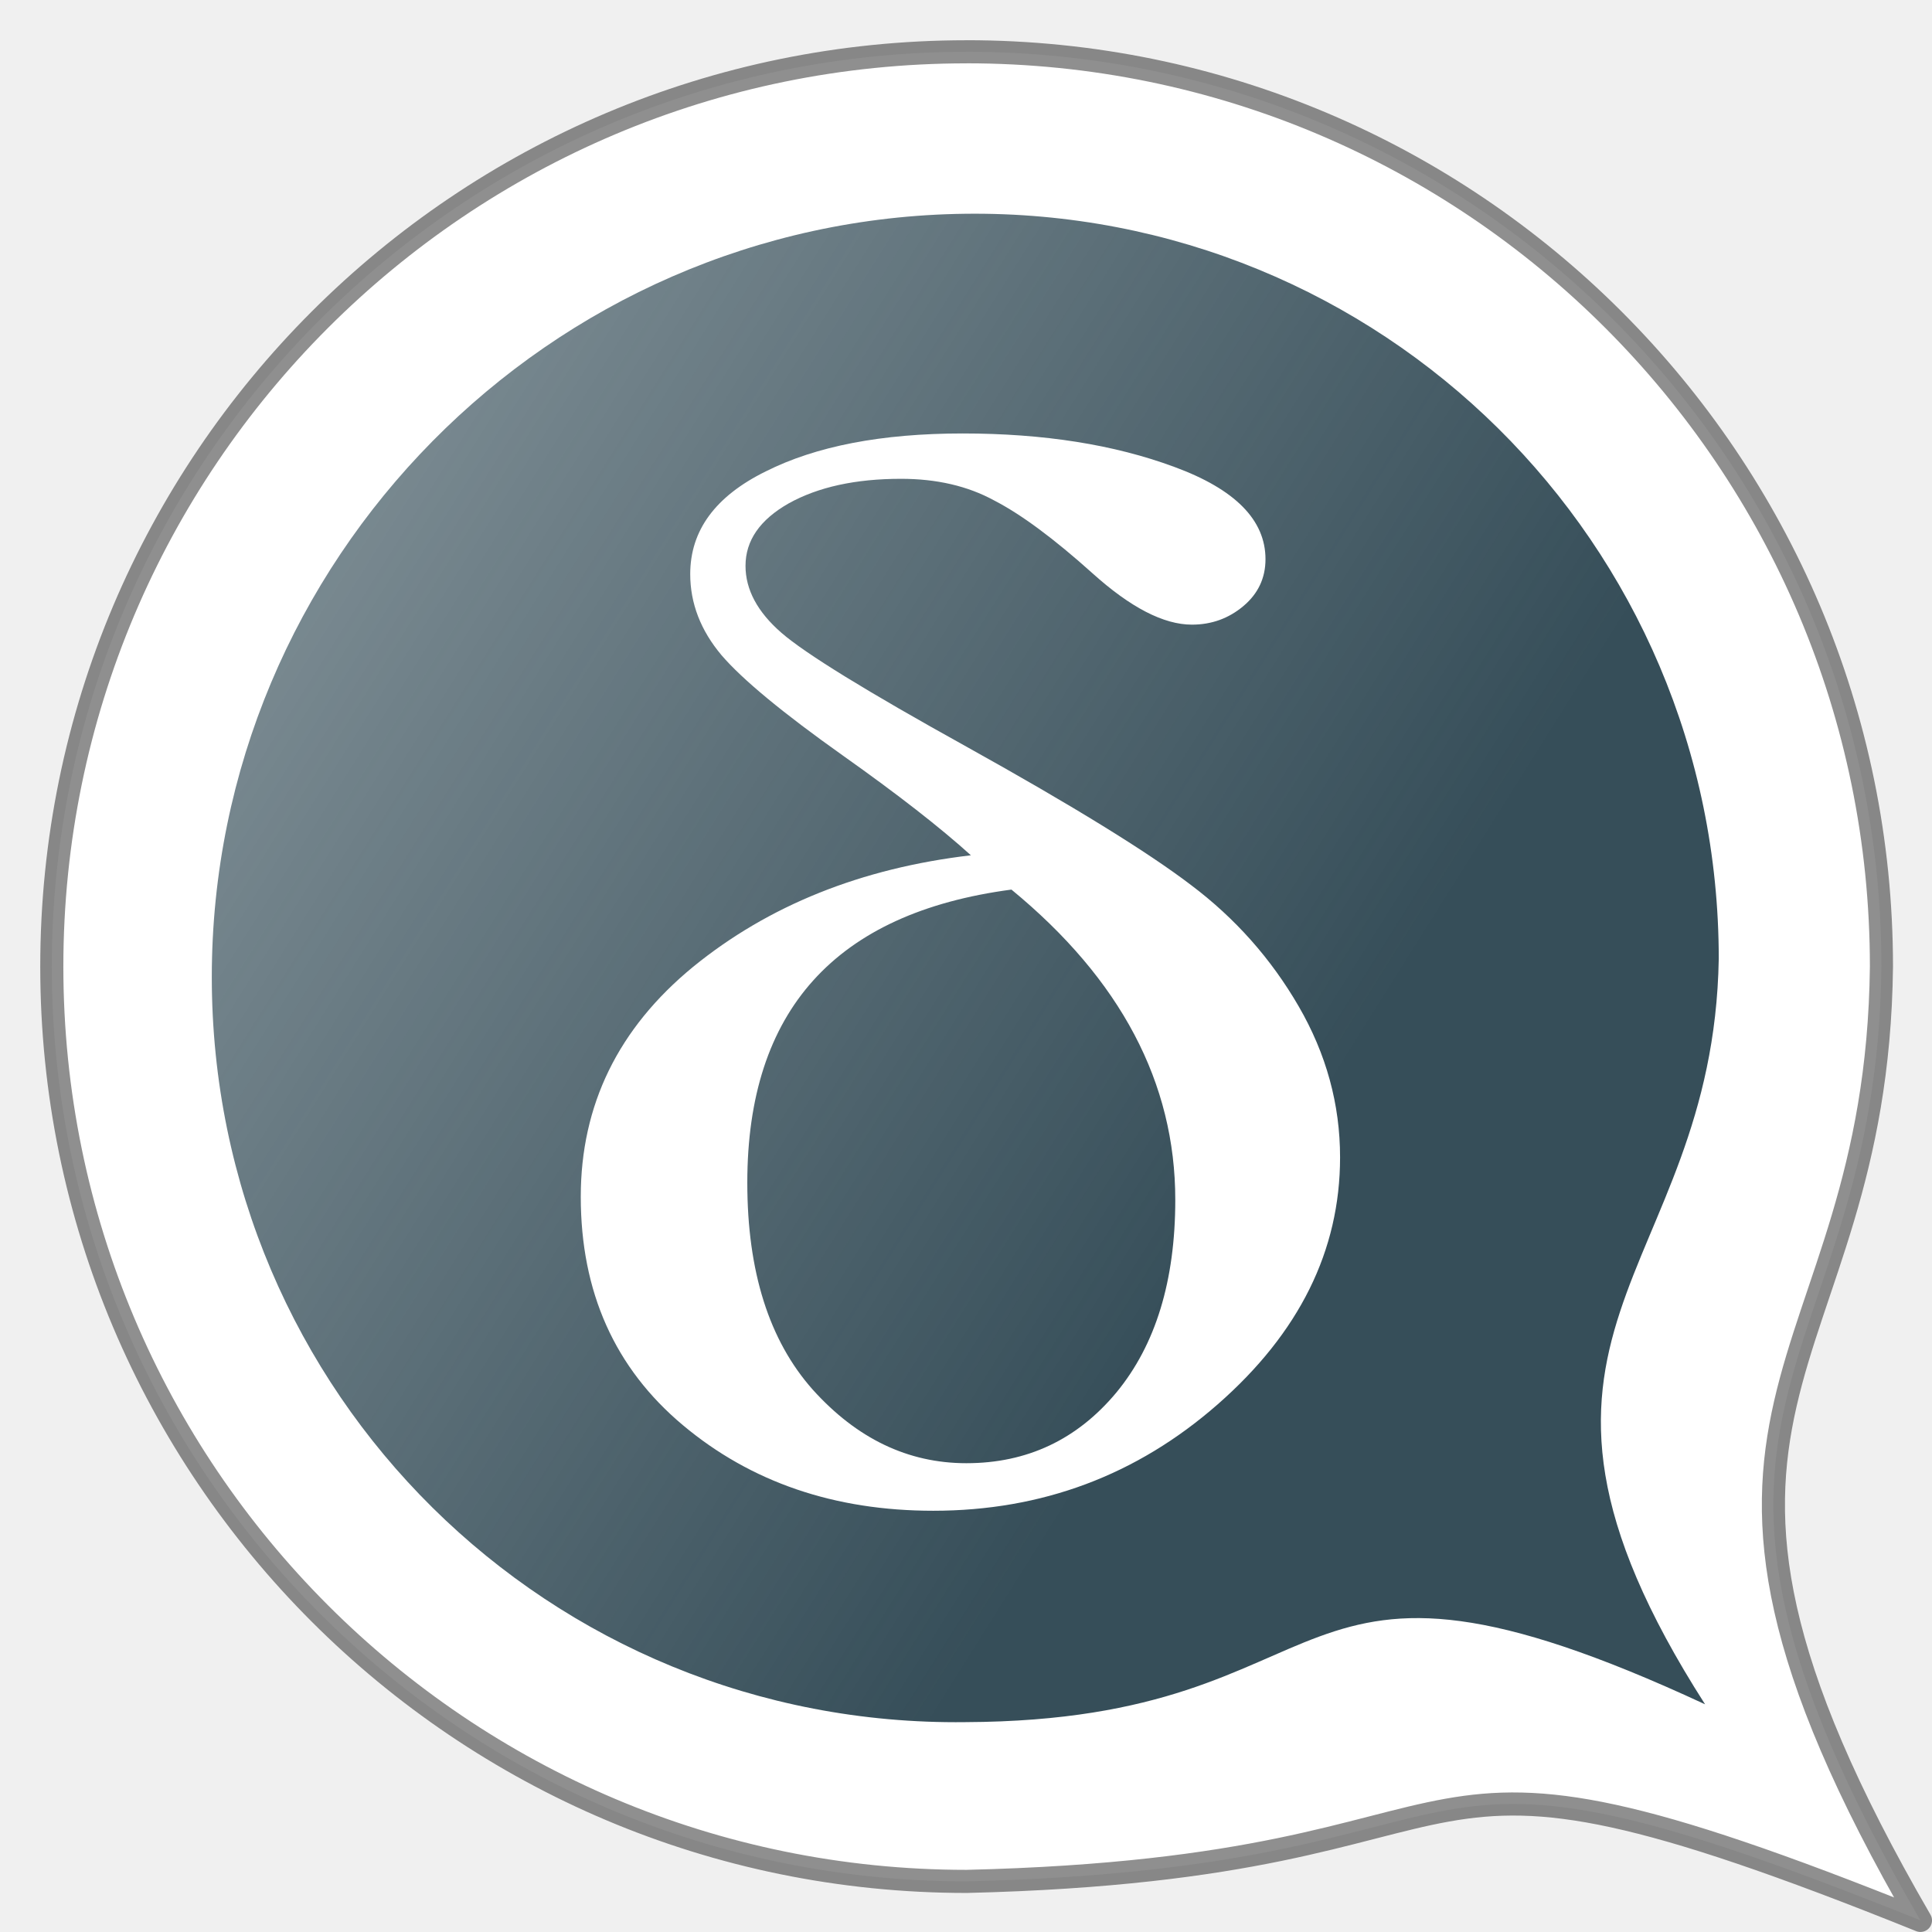
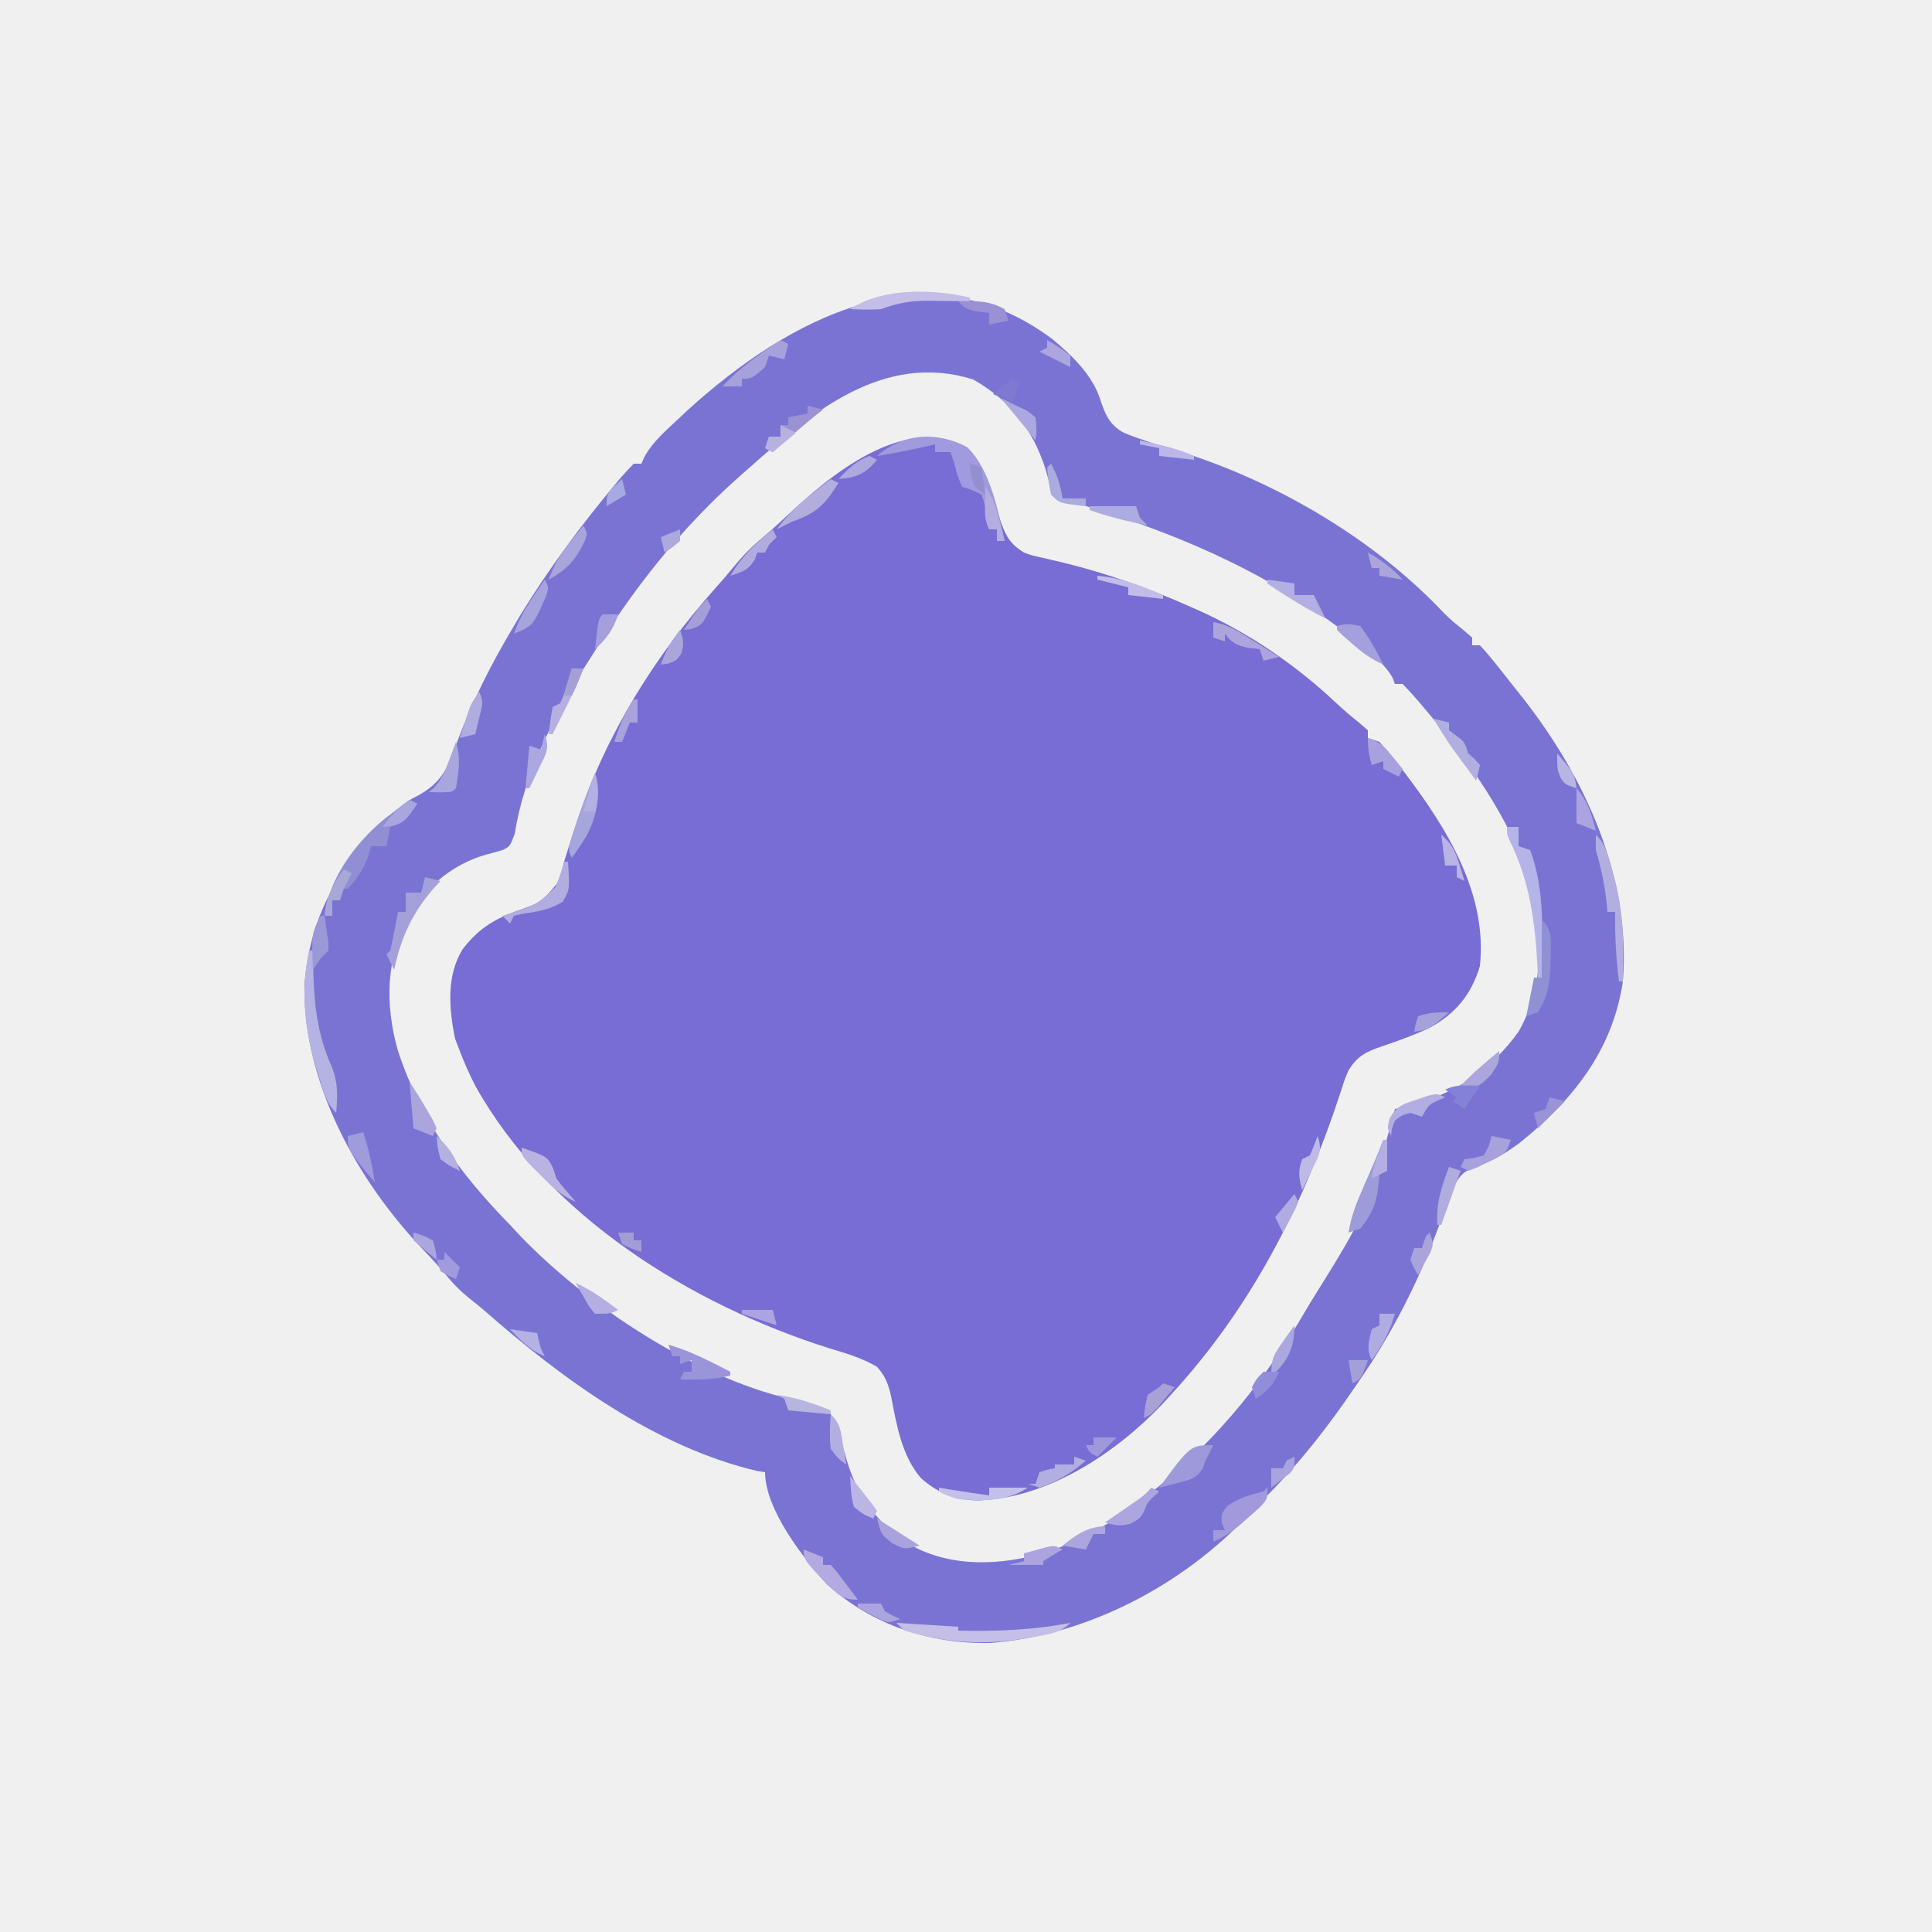
- <svg xmlns="http://www.w3.org/2000/svg" xmlns:xlink="http://www.w3.org/1999/xlink" width="48px" height="48px" id="svg2985" version="1.1">
-   <defs id="defs2987">
-     <linearGradient id="linearGradient4409">
-       <stop style="stop-color:#f9f9f9;stop-opacity:1" offset="0" id="stop4411" />
-       <stop style="stop-color:#cccccc;stop-opacity:0;" offset="1" id="stop4413" />
-     </linearGradient>
-     <linearGradient id="linearGradient4399">
-       <stop style="stop-color:#f9f9f9;stop-opacity:1;" offset="0" id="stop4401" />
-       <stop style="stop-color:#f9f9f9;stop-opacity:0;" offset="1" id="stop4403" />
-     </linearGradient>
-     <linearGradient id="linearGradient4375">
-       <stop style="stop-color:#364e59;stop-opacity:1;" offset="0" id="stop4377" />
-       <stop style="stop-color:#364e59;stop-opacity:0;" offset="1" id="stop4379" />
-     </linearGradient>
-     <linearGradient id="linearGradient4367">
-       <stop style="stop-color:#dc000f;stop-opacity:1;" offset="0" id="stop4369" />
-       <stop style="stop-color:#00ff00;stop-opacity:0;" offset="1" id="stop4371" />
-     </linearGradient>
-     <linearGradient id="linearGradient4359">
-       <stop style="stop-color:#dc000f;stop-opacity:1;" offset="0" id="stop4361" />
-       <stop style="stop-color:#000000;stop-opacity:0;" offset="1" id="stop4363" />
-     </linearGradient>
-     <linearGradient xlink:href="#linearGradient4375" id="linearGradient4381" x1="31.957" y1="29.751" x2="-45.041" y2="-18.592" gradientUnits="userSpaceOnUse" gradientTransform="matrix(0.9376639,0,0,0.9376639,1.542566,1.719969)" />
-     <linearGradient xlink:href="#linearGradient4409" id="linearGradient4415" x1="16.345" y1="3.839" x2="36.002" y2="24.359" gradientUnits="userSpaceOnUse" />
-   </defs>
-   <g id="layer1">
-     <path style="fill:#ffffff;fill-opacity:1;stroke:#000000;stroke-width:0.574;stroke-linejoin:round;stroke-miterlimit:4;stroke-dasharray:none;stroke-opacity:0.439" d="m 24.015,1.287 c -12.549,0 -22.728,10.179 -22.728,22.728 0,12.549 10.179,22.728 22.728,22.728 14.338,-0.343 9.614,-4.703 23.698,0.969 -7.545,-13.002 -1.083,-13.33 -0.969,-23.698 0,-12.549 -10.179,-22.728 -22.728,-22.728 z" id="path3769" />
-     <path id="path3799" d="M 23.982,5.311 C 13.646,5.436 5.262,13.93 5.262,24.276 c 0,10.346 8.384,18.635 18.72,18.51 9.828,-0.04 7.517,-5.49 18.38,-0.443 -5.951,-9.296 0.202,-10.534 0.34,-18.522 0,-10.346 -8.384,-18.635 -18.72,-18.51 z" style="fill:url(#linearGradient4381);fill-opacity:1;stroke:none" />
-     <g style="font-style:normal;font-weight:normal;font-size:40px;line-height:125%;font-family:Sans;letter-spacing:0px;word-spacing:0px;fill:#000000;fill-opacity:1;stroke:none" id="text4383" />
-     <g style="font-style:normal;font-weight:normal;font-size:40px;line-height:125%;font-family:Sans;letter-spacing:0px;word-spacing:0px;fill:#000000;fill-opacity:1;stroke:none" id="text4421" />
-     <g transform="scale(1.112237,0.8990887)" style="font-style:normal;font-weight:normal;font-size:42.106px;line-height:125%;font-family:Sans;letter-spacing:0px;word-spacing:0px;fill:#ffffff;fill-opacity:1;stroke:none" id="text3797">
-       <path d="m 21.689,23.636 q -1.028,-1.151 -2.858,-2.755 -2.015,-1.768 -2.714,-2.776 -0.699,-1.028 -0.699,-2.241 0,-1.809 1.686,-2.837 1.686,-1.049 4.4,-1.049 2.714,0 4.729,0.925 2.035,0.925 2.035,2.549 0,0.781 -0.493,1.295 -0.493,0.514 -1.151,0.514 -0.946,0 -2.22,-1.419 -1.295,-1.439 -2.2,-2.015 -0.884,-0.596 -2.077,-0.596 -1.521,0 -2.508,0.678 -0.966,0.678 -0.966,1.727 0,0.987 0.802,1.85 0.802,0.863 4.132,3.146 3.557,2.447 5.017,3.824 1.48,1.377 2.405,3.351 0.925,1.974 0.925,4.174 0,3.865 -2.734,6.826 -2.714,2.94 -6.353,2.94 -3.31,0 -5.592,-2.364 -2.282,-2.364 -2.282,-6.312 0,-3.804 2.508,-6.353 2.529,-2.549 6.209,-3.084 z m 0.905,0.946 q -5.901,0.966 -5.901,8.1 0,3.68 1.46,5.716 1.48,2.035 3.433,2.035 2.035,0 3.351,-1.953 1.316,-1.974 1.316,-5.325 0,-4.852 -3.66,-8.573 z" style="font-family:'Times New Roman';-inkscape-font-specification:'Times New Roman';fill:#ffffff;fill-opacity:1" id="path4161" />
-     </g>
-   </g>
+ <svg xmlns="http://www.w3.org/2000/svg" version="1.1" width="500" height="500">
+   <path d="M0 0 C4.965 4.718 6.493 12.46 8.586 18.77 C10.006 22.886 11.054 24.95 14.75 27.25 C17.012 28.063 17.012 28.063 19.469 28.574 C20.391 28.794 21.314 29.014 22.264 29.24 C23.742 29.585 23.742 29.585 25.25 29.938 C36.553 32.736 47.12 36.523 57.75 41.25 C58.398 41.535 59.045 41.819 59.712 42.112 C72.989 48.041 85.126 56.336 95.688 66.309 C97.523 68.036 99.402 69.621 101.375 71.188 C102.159 71.868 102.942 72.549 103.75 73.25 C103.75 73.91 103.75 74.57 103.75 75.25 C104.74 75.58 105.73 75.91 106.75 76.25 C108.58 78.296 110.269 80.329 111.938 82.5 C112.424 83.13 112.911 83.761 113.413 84.41 C124.292 98.712 134.724 115.609 132.75 134.25 C130.529 141.679 126.491 146.521 119.75 150.25 C115.74 152.118 111.636 153.621 107.441 155.02 C103.238 156.462 101.108 157.495 98.75 161.25 C97.746 163.592 97.746 163.592 96.945 166.16 C96.616 167.137 96.287 168.113 95.948 169.119 C95.594 170.173 95.24 171.227 94.875 172.312 C85.365 199.519 72.301 224.022 52.75 245.25 C52.042 246.029 51.335 246.807 50.605 247.609 C38.535 260.295 20.935 272.01 2.938 272.562 C-2.902 272.51 -7.463 270.697 -11.852 266.844 C-16.84 261.158 -18.204 253.057 -19.592 245.835 C-20.298 242.575 -21.059 240.464 -23.293 237.961 C-27.245 235.674 -31.264 234.481 -35.625 233.188 C-71.64 221.801 -108.474 198.88 -127.25 165.25 C-128.756 162.3 -130.078 159.346 -131.25 156.25 C-131.662 155.178 -132.075 154.105 -132.5 153 C-134.041 145.293 -134.788 136.895 -130.551 129.949 C-126.715 124.938 -122.9 122.402 -116.96 120.16 C-110.164 117.814 -110.164 117.814 -105.75 112.5 C-105.2 110.765 -104.708 109.011 -104.25 107.25 C-103.415 104.534 -102.565 101.827 -101.688 99.125 C-101.315 97.979 -101.315 97.979 -100.936 96.809 C-93.296 74.056 -80.825 54.069 -64.906 36.23 C-63.098 34.201 -61.353 32.173 -59.637 30.07 C-57.697 27.778 -55.851 25.858 -53.562 23.938 C-51.325 22.042 -49.133 20.139 -47.004 18.121 C-35.5 7.259 -16.369 -8.814 0 0 Z " fill="#776DD4" transform="translate(250.25,115.75)" />
+   <path d="M0 0 C5.073 4.214 10.446 9.325 12.457 15.754 C13.701 19.538 14.895 22.317 18.547 24.266 C23.566 26.325 28.772 27.828 33.959 29.4 C58.54 37.257 83.459 51.933 101.215 70.773 C102.759 72.351 104.392 73.707 106.117 75.082 C106.963 75.804 107.808 76.526 108.68 77.27 C108.68 77.93 108.68 78.59 108.68 79.27 C109.34 79.27 110 79.27 110.68 79.27 C113.457 82.252 115.929 85.485 118.442 88.692 C119.603 90.172 120.78 91.641 121.957 93.109 C138.135 113.836 149.792 139.516 147.68 166.27 C145.036 184.244 134.539 197.202 120.68 208.27 C116.959 210.93 113.623 212.994 109.207 214.285 C105.839 215.716 104.826 217.349 103.379 220.672 C102.686 222.509 102.017 224.355 101.367 226.207 C100.609 228.204 99.845 230.199 99.074 232.191 C98.684 233.204 98.295 234.217 97.893 235.26 C93.1 247.149 86.985 258.74 79.68 269.27 C79.249 269.905 78.819 270.54 78.375 271.194 C71.348 281.558 64.015 290.953 55.129 299.812 C53.664 301.282 52.22 302.773 50.82 304.305 C33.85 322.503 8.869 335.597 -16.016 337.473 C-31.748 337.776 -46.589 332.845 -58.32 322.27 C-64.465 315.495 -74.32 302.871 -74.32 293.27 C-74.971 293.173 -75.622 293.076 -76.293 292.977 C-102.623 286.827 -126.895 269.109 -146.833 251.55 C-148.198 250.375 -149.609 249.255 -151.023 248.141 C-153.113 246.439 -154.78 244.764 -156.508 242.707 C-158.487 240.373 -160.479 238.105 -162.605 235.902 C-179.838 217.933 -193.848 192.662 -193.535 167.289 C-192.139 147.662 -182.759 133.575 -168.457 120.895 C-166.32 119.27 -166.32 119.27 -164.461 118.327 C-157.969 114.898 -156.281 110.849 -153.945 104.082 C-149.972 93.524 -145.111 83.934 -139.32 74.27 C-138.749 73.304 -138.178 72.339 -137.59 71.344 C-130.347 59.559 -122.011 48.245 -113.133 37.645 C-112.676 37.094 -112.218 36.544 -111.747 35.977 C-110.652 34.699 -109.492 33.478 -108.32 32.27 C-107.66 32.27 -107 32.27 -106.32 32.27 C-105.937 31.397 -105.937 31.397 -105.547 30.508 C-103.299 26.406 -99.694 23.456 -96.32 20.27 C-95.734 19.713 -95.147 19.156 -94.543 18.582 C-68.065 -5.521 -32.656 -24.354 0 0 Z M-78.32 33.27 C-79.241 34.079 -80.161 34.889 -81.109 35.723 C-96.415 49.318 -108.562 64.867 -119.32 82.27 C-119.811 83.034 -120.303 83.798 -120.809 84.586 C-128.809 97.331 -136.838 112.985 -139.07 127.957 C-140.32 131.27 -140.32 131.27 -142.086 132.203 C-143.627 132.68 -145.182 133.114 -146.746 133.512 C-155.344 136.043 -161.913 141.663 -166.5 149.211 C-172.468 160.341 -172.742 172.121 -169.348 184.148 C-163.421 202.154 -153.45 215.858 -140.32 229.27 C-139.718 229.922 -139.116 230.574 -138.496 231.246 C-120.75 250.11 -90.724 269.911 -65.168 274.883 C-61.884 275.601 -59.958 276.158 -57.32 278.27 C-55.5 281.755 -54.508 285.504 -53.444 289.274 C-50.385 300.089 -44.862 307.319 -35.043 312.965 C-23.798 318.354 -10.883 317.111 0.68 313.27 C9.321 309.696 17.548 305.351 24.68 299.27 C25.674 298.468 26.667 297.666 27.691 296.84 C43.359 284.086 55.551 268.673 65.68 251.27 C66.039 250.663 66.399 250.056 66.769 249.431 C81.622 225.607 81.622 225.607 88.68 199.27 C89.335 199.134 89.989 198.999 90.664 198.859 C103.222 195.897 113.091 189.801 120.68 179.27 C127.437 167.426 127.099 153.381 123.723 140.461 C118.18 123.499 107.709 109.066 96.305 95.582 C95.518 94.645 95.518 94.645 94.716 93.688 C93.416 92.175 92.053 90.717 90.68 89.27 C90.02 89.27 89.36 89.27 88.68 89.27 C88.467 88.715 88.254 88.161 88.035 87.59 C86.217 84.478 83.732 82.415 80.992 80.145 C80.414 79.664 79.836 79.183 79.24 78.688 C58.67 61.888 35.083 51.359 9.867 43.602 C9.137 43.367 8.407 43.132 7.655 42.891 C6.04 42.383 4.407 41.936 2.77 41.508 C-0.452 39.599 -0.729 37.163 -1.758 33.645 C-5.091 23.207 -10.954 15.89 -20.508 10.457 C-43.535 3.285 -62.122 18.841 -78.32 33.27 Z " fill="#7974D4" transform="translate(272.3203,87.73047)" />
+   <path d="M0 0 C6.083 5.796 8.032 16.285 9.75 24.25 C9.09 24.25 8.43 24.25 7.75 24.25 C7.75 23.26 7.75 22.27 7.75 21.25 C7.09 21.25 6.43 21.25 5.75 21.25 C5.664 20.624 5.577 19.997 5.488 19.352 C5.064 16.884 4.607 14.604 3.75 12.25 C1.293 11.017 1.293 11.017 -1.25 10.25 C-2.5 7.312 -2.5 7.312 -3.25 4.25 C-3.58 3.26 -3.91 2.27 -4.25 1.25 C-5.57 1.25 -6.89 1.25 -8.25 1.25 C-8.25 0.59 -8.25 -0.07 -8.25 -0.75 C-9.12 -0.551 -9.12 -0.551 -10.008 -0.348 C-14.408 0.647 -18.789 1.564 -23.25 2.25 C-16.461 -3.724 -7.741 -4.168 0 0 Z " fill="#A09ADE" transform="translate(250.25,115.75)" />
+   <path d="M0 0 C0.66 0.33 1.32 0.66 2 1 C-1.625 5.875 -1.625 5.875 -5 7 C-5.33 8.65 -5.66 10.3 -6 12 C-7.32 12 -8.64 12 -10 12 C-10.248 12.887 -10.495 13.774 -10.75 14.688 C-12.05 18.132 -13.487 20.33 -16 23 C-16.66 23 -17.32 23 -18 23 C-18 23.99 -18 24.98 -18 26 C-18.66 26 -19.32 26 -20 26 C-20 27.32 -20 28.64 -20 30 C-20.66 30 -21.32 30 -22 30 C-20.937 20.486 -13.988 11.136 -6.691 5.086 C-4.484 3.357 -2.258 1.663 0 0 Z " fill="#908FD4" transform="translate(106,207)" />
+   <path d="M0 0 C0.33 0 0.66 0 1 0 C1.014 1.293 1.028 2.586 1.043 3.918 C1.268 13.598 1.925 21.321 5.922 30.211 C7.511 34.322 7.369 37.646 7 42 C4.228 39.228 3.55 35.974 2.438 32.312 C2.216 31.617 1.995 30.922 1.768 30.205 C-1.259 20.411 -2.181 10.085 0 0 Z " fill="#B5B3E3" transform="translate(80,246)" />
+   <path d="M0 0 C5.28 0.33 10.56 0.66 16 1 C16 1.33 16 1.66 16 2 C25.896 2.229 35.229 1.874 45 0 C42.248 2.752 39.261 2.964 35.562 3.625 C34.838 3.755 34.114 3.884 33.368 4.018 C22.479 5.862 12.661 5.162 2 2 C1.34 1.34 0.68 0.68 0 0 Z " fill="#C3BFE7" transform="translate(232,420)" />
+   <path d="M0 0 C0.33 0 0.66 0 1 0 C1 2.64 1 5.28 1 8 C0.34 8 -0.32 8 -1 8 C-1.026 8.58 -1.052 9.16 -1.078 9.758 C-1.473 15.203 -2.349 18.705 -6 23 C-6.99 23.33 -7.98 23.66 -9 24 C-8.335 19.665 -6.827 16.004 -5.062 12 C-3.317 8.02 -1.586 4.047 0 0 Z " fill="#9E9BD9" transform="translate(358,295)" />
+   <path d="M0 0 C2.663 2.663 3.051 5.07 4.062 8.688 C4.404 9.888 4.746 11.088 5.098 12.324 C6.638 18.599 7.12 24.483 7.062 30.938 C7.058 31.621 7.053 32.305 7.049 33.01 C7.037 34.673 7.019 36.337 7 38 C6.67 38 6.34 38 6 38 C5.23 31.933 4.903 26.115 5 20 C4.34 20 3.68 20 3 20 C2.927 19.147 2.927 19.147 2.852 18.277 C2.369 13.298 1.416 8.813 0 4 C0 2.68 0 1.36 0 0 Z " fill="#B2AEE0" transform="translate(413,216)" />
+   <path d="M0 0 C0.99 0 1.98 0 3 0 C3 1.65 3 3.3 3 5 C3.99 5.33 4.98 5.66 6 6 C9.94 16.506 9.114 27.967 9 39 C8.67 39 8.34 39 8 39 C7.963 38.068 7.925 37.136 7.887 36.176 C7.3 24.79 5.897 14.057 0.77 3.707 C0 2 0 2 0 0 Z " fill="#B5B4E8" transform="translate(390,214)" />
+   <path d="M0 0 C1.32 0.33 2.64 0.66 4 1 C3.613 1.413 3.227 1.825 2.828 2.25 C-3.143 8.871 -6.14 15.319 -8 24 C-8.66 22.68 -9.32 21.36 -10 20 C-9.67 19.67 -9.34 19.34 -9 19 C-8.607 17.321 -8.259 15.631 -7.938 13.938 C-7.761 13.018 -7.584 12.099 -7.402 11.152 C-7.27 10.442 -7.137 9.732 -7 9 C-6.34 9 -5.68 9 -5 9 C-5 7.35 -5 5.7 -5 4 C-3.68 4 -2.36 4 -1 4 C-0.67 2.68 -0.34 1.36 0 0 Z " fill="#A3A0DA" transform="translate(110,227)" />
+   <path d="M0 0 C5.685 1.646 10.767 4.29 16 7 C16 7.33 16 7.66 16 8 C11.591 9.102 7.516 9.077 3 9 C3.33 8.34 3.66 7.68 4 7 C4.66 7 5.32 7 6 7 C6 6.01 6 5.02 6 4 C5.01 4.33 4.02 4.66 3 5 C3 4.34 3 3.68 3 3 C2.34 3 1.68 3 1 3 C0.67 2.01 0.34 1.02 0 0 Z " fill="#9A95DB" transform="translate(173,348)" />
+   <path d="M0 0 C0 3 0 3 -2.047 5.191 C-3.385 6.365 -3.385 6.365 -4.75 7.562 C-5.632 8.348 -6.513 9.133 -7.422 9.941 C-9.589 11.672 -11.471 12.907 -14 14 C-14 13.01 -14 12.02 -14 11 C-13.01 11 -12.02 11 -11 11 C-11.371 10.134 -11.371 10.134 -11.75 9.25 C-12 7 -12 7 -10.5 4.875 C-7.465 2.599 -4.659 1.898 -1 1 C-0.67 0.67 -0.34 0.34 0 0 Z " fill="#A299DC" transform="translate(328,385)" />
+   <path d="M0 0 C2.909 2.909 2.301 5.137 2.312 9.188 C2.284 14.76 2.062 19.237 -1 24 C-1.99 24.33 -2.98 24.66 -4 25 C-3.34 21.7 -2.68 18.4 -2 15 C-1.34 15 -0.68 15 0 15 C0 10.05 0 5.1 0 0 Z " fill="#9090D5" transform="translate(399,238)" />
+   <path d="M0 0 C0.66 0.33 1.32 0.66 2 1 C1.67 2.32 1.34 3.64 1 5 C-0.32 4.67 -1.64 4.34 -3 4 C-3.33 4.99 -3.66 5.98 -4 7 C-7.444 10 -7.444 10 -10 10 C-10 10.66 -10 11.32 -10 12 C-11.65 12 -13.3 12 -15 12 C-10.59 7.149 -5.42 3.652 0 0 Z " fill="#A7A1DB" transform="translate(202,88)" />
+   <path d="M0 0 C-0.667 1.333 -1.333 2.667 -2 4 C-2.248 4.67 -2.495 5.341 -2.75 6.031 C-4.475 8.748 -6.057 8.963 -9.125 9.75 C-10.035 9.992 -10.945 10.235 -11.883 10.484 C-12.931 10.74 -12.931 10.74 -14 11 C-5.912 0 -5.912 0 0 0 Z " fill="#9E99DA" transform="translate(314,374)" />
+   <path d="M0 0 C1.768 5.586 0.388 11.302 -2.25 16.43 C-3.444 18.336 -4.672 20.185 -6 22 C-7 20 -7 20 -6.074 16.699 C-5.62 15.359 -5.157 14.022 -4.688 12.688 C-4.461 12.023 -4.235 11.358 -4.002 10.674 C-2.766 7.074 -1.45 3.519 0 0 Z " fill="#A6A6DE" transform="translate(154,200)" />
+   <path d="M0 0 C1.32 0.33 2.64 0.66 4 1 C3.01 1.773 3.01 1.773 2 2.562 C-1.753 5.612 -5.376 8.799 -9 12 C-9.66 11.67 -10.32 11.34 -11 11 C-10.67 10.01 -10.34 9.02 -10 8 C-9.01 8 -8.02 8 -7 8 C-7 7.01 -7 6.02 -7 5 C-6.34 5 -5.68 5 -5 5 C-5 4.34 -5 3.68 -5 3 C-3.35 2.67 -1.7 2.34 0 2 C0 1.34 0 0.68 0 0 Z " fill="#9A92D2" transform="translate(209,105)" />
+   <path d="M0 0 C0 0.33 0 0.66 0 1 C-1.158 0.977 -2.315 0.954 -3.508 0.93 C-5.047 0.911 -6.586 0.893 -8.125 0.875 C-9.266 0.85 -9.266 0.85 -10.43 0.824 C-15.077 0.784 -18.592 1.379 -23 3 C-25.711 3.227 -28.271 3.094 -31 3 C-22.56 -2.626 -9.567 -2.21 0 0 Z " fill="#C2BEE7" transform="translate(251,77)" />
+   <path d="M0 0 C0.33 0 0.66 0 1 0 C1.478 7.174 1.478 7.174 -0.375 10.375 C-3.764 12.473 -6.94 12.946 -10.855 13.508 C-11.917 13.751 -11.917 13.751 -13 14 C-13.33 14.66 -13.66 15.32 -14 16 C-14.66 15.34 -15.32 14.68 -16 14 C-15.18 13.743 -14.36 13.487 -13.516 13.223 C-7.114 11.112 -7.114 11.112 -2.312 6.664 C-1.365 4.457 -0.588 2.327 0 0 Z " fill="#B1ADE0" transform="translate(146,223)" />
+   <path d="M0 0 C4.115 0.642 7.304 2.87 10.75 5.062 C11.352 5.44 11.954 5.817 12.574 6.205 C14.052 7.132 15.527 8.065 17 9 C15.68 9.33 14.36 9.66 13 10 C12.67 9.01 12.34 8.02 12 7 C10.608 6.845 10.608 6.845 9.188 6.688 C5.967 5.993 4.974 5.523 3 3 C3 3.66 3 4.32 3 5 C2.01 4.67 1.02 4.34 0 4 C0 2.667 0 1.333 0 0 Z " fill="#ACA5DD" transform="translate(314,161)" />
+   <path d="M0 0 C2.475 0.99 2.475 0.99 5 2 C5 2.66 5 3.32 5 4 C5.66 4 6.32 4 7 4 C8.727 5.969 8.727 5.969 10.625 8.5 C11.257 9.335 11.888 10.171 12.539 11.031 C13.262 12.006 13.262 12.006 14 13 C9.951 13 8.984 11.707 6 9 C0 2.646 0 2.646 0 0 Z " fill="#B3AAE1" transform="translate(208,401)" />
+   <path d="M0 0 C1.32 0.33 2.64 0.66 4 1 C4 1.66 4 2.32 4 3 C4.959 3.712 4.959 3.712 5.938 4.438 C8 6 8 6 9 9 C9.536 9.474 10.072 9.949 10.625 10.438 C11.079 10.953 11.533 11.469 12 12 C11.586 14.098 11.586 14.098 11 16 C9.727 14.273 8.456 12.543 7.188 10.812 C6.126 9.368 6.126 9.368 5.043 7.895 C3.227 5.322 1.578 2.723 0 0 Z " fill="#B1AFE1" transform="translate(371,186)" />
+   <path d="M0 0 C0.66 0.33 1.32 0.66 2 1 C-1.443 6.53 -3.663 8.811 -10 11 C-11.34 11.653 -12.677 12.312 -14 13 C-11.242 9.32 -8.379 6.505 -4.75 3.688 C-3.412 2.641 -3.412 2.641 -2.047 1.574 C-1.371 1.055 -0.696 0.535 0 0 Z " fill="#B1AEDE" transform="translate(215,124)" />
+   <path d="M0 0 C6.685 2.352 6.685 2.352 8.125 5.312 C8.414 6.199 8.703 7.086 9 8 C10.557 10.116 12.257 12.028 14 14 C10.144 12.414 7.668 9.935 4.75 7 C3.858 6.113 2.966 5.226 2.047 4.312 C0 2 0 2 0 0 Z " fill="#B8B3E3" transform="translate(135,297)" />
+   <path d="M0 0 C-0.928 0.402 -0.928 0.402 -1.875 0.812 C-4.3 1.956 -4.3 1.956 -6 5 C-6.99 4.67 -7.98 4.34 -9 4 C-11.183 4.591 -11.183 4.591 -13 6 C-13.805 8.05 -13.805 8.05 -14 10 C-15 8 -15 8 -14.406 5.523 C-12.568 2.225 -11.041 1.79 -7.5 0.625 C-6.52 0.287 -5.541 -0.05 -4.531 -0.398 C-2 -1 -2 -1 0 0 Z " fill="#B2AEE2" transform="translate(374,284)" />
+   <path d="M0 0 C0.99 0 1.98 0 3 0 C1.511 3.896 -0.244 7.591 -2.125 11.312 C-2.664 12.381 -3.203 13.45 -3.758 14.551 C-4.373 15.763 -4.373 15.763 -5 17 C-5.33 17 -5.66 17 -6 17 C-5.744 14.657 -5.407 12.322 -5 10 C-4.34 9.67 -3.68 9.34 -3 9 C-2.093 6.887 -2.093 6.887 -1.375 4.438 C-0.984 3.198 -0.984 3.198 -0.586 1.934 C-0.393 1.296 -0.199 0.657 0 0 Z " fill="#B6B0E2" transform="translate(148,173)" />
+   <path d="M0 0 C2.625 -0.625 2.625 -0.625 6 0 C8.425 3.113 10.228 6.482 12 10 C8.787 8.56 6.379 6.77 3.75 4.438 C3.044 3.817 2.337 3.197 1.609 2.559 C1.078 2.044 0.547 1.53 0 1 C0 0.67 0 0.34 0 0 Z " fill="#A4A0DD" transform="translate(346,162)" />
+   <path d="M0 0 C0.66 0.33 1.32 0.66 2 1 C1.546 1.413 1.093 1.825 0.625 2.25 C-1.099 3.907 -1.099 3.907 -1.875 6.062 C-3 8 -3 8 -5.375 9.312 C-8.167 10.044 -9.309 9.796 -12 9 C-11.301 8.518 -10.603 8.036 -9.883 7.539 C-8.973 6.907 -8.063 6.276 -7.125 5.625 C-6.22 4.999 -5.315 4.372 -4.383 3.727 C-1.965 2.07 -1.965 2.07 0 0 Z " fill="#ACA5DF" transform="translate(298,385)" />
+   <path d="M0 0 C0.846 0.144 1.691 0.289 2.562 0.438 C6.036 1.006 9.514 1.512 13 2 C13 1.34 13 0.68 13 0 C16.3 0 19.6 0 23 0 C17.526 3.649 11.414 3.452 5 3 C1.875 2 1.875 2 0 1 C0 0.67 0 0.34 0 0 Z " fill="#C3C0E9" transform="translate(243,385)" />
+   <path d="M0 0 C1.301 4.321 0.724 7.581 0 12 C-1 13 -1 13 -4.062 13.062 C-5.032 13.042 -6.001 13.021 -7 13 C-6.55 12.612 -6.1 12.224 -5.637 11.824 C-3.664 9.625 -2.851 7.57 -1.812 4.812 C-1.468 3.911 -1.124 3.01 -0.77 2.082 C-0.516 1.395 -0.262 0.708 0 0 Z " fill="#A7A7DD" transform="translate(118,192)" />
+   <path d="M0 0 C1 2 1 2 0.434 3.805 C-1.986 8.833 -4.089 11.321 -9 14 C-7.651 10.163 -5.922 7.348 -3.375 4.188 C-2.428 3.002 -2.428 3.002 -1.461 1.793 C-0.979 1.201 -0.497 0.61 0 0 Z " fill="#A7A5DB" transform="translate(151,136)" />
+   <path d="M0 0 C4.479 -0.176 8.026 -0.221 12 2 C12.33 2.99 12.66 3.98 13 5 C11.35 5.33 9.7 5.66 8 6 C8 5.01 8 4.02 8 3 C7.051 2.876 6.103 2.752 5.125 2.625 C2 2 2 2 0 0 Z " fill="#9991D4" transform="translate(248,78)" />
+   <path d="M0 0 C1.658 2.487 3.199 4.973 4.688 7.562 C5.145 8.348 5.603 9.133 6.074 9.941 C6.38 10.621 6.685 11.3 7 12 C6.67 12.66 6.34 13.32 6 14 C3.525 13.01 3.525 13.01 1 12 C0.67 8.04 0.34 4.08 0 0 Z " fill="#AAA5DD" transform="translate(106,280)" />
+   <path d="M0 0 C1 2 1 2 0.398 4.059 C-2.978 11.908 -2.978 11.908 -8 14 C-6.674 10.377 -5.057 7.365 -2.875 4.188 C-2.336 3.397 -1.797 2.607 -1.242 1.793 C-0.832 1.201 -0.422 0.61 0 0 Z " fill="#A6A4DC" transform="translate(141,150)" />
+   <path d="M0 0 C2.31 0.33 4.62 0.66 7 1 C7 1.99 7 2.98 7 4 C8.65 4 10.3 4 12 4 C12.99 5.98 13.98 7.96 15 10 C11.588 8.383 8.438 6.457 5.25 4.438 C4.265 3.817 3.28 3.197 2.266 2.559 C1.518 2.044 0.77 1.53 0 1 C0 0.67 0 0.34 0 0 Z " fill="#B4AFE2" transform="translate(328,150)" />
+   <path d="M0 0 C0.33 0.66 0.66 1.32 1 2 C0.34 2.66 -0.32 3.32 -1 4 C-1.33 4.66 -1.66 5.32 -2 6 C-2.66 6 -3.32 6 -4 6 C-4.227 6.619 -4.454 7.237 -4.688 7.875 C-6.379 10.614 -7.992 11.05 -11 12 C-8.017 6.988 -4.56 3.613 0 0 Z " fill="#B0ACDE" transform="translate(200,137)" />
+   <path d="M0 0 C3.96 0 7.92 0 12 0 C12.33 0.99 12.66 1.98 13 3 C13.66 3.66 14.32 4.32 15 5 C9.886 3.932 4.928 2.769 0 1 C0 0.67 0 0.34 0 0 Z " fill="#ADACE0" transform="translate(282,131)" />
+   <path d="M0 0 C1.434 4.303 2.287 8.519 3 13 C-4 4.552 -4 4.552 -4 1 C-2.68 0.67 -1.36 0.34 0 0 Z " fill="#9E9CDA" transform="translate(94,293)" />
+   <path d="M0 0 C1.65 0.33 3.3 0.66 5 1 C4 4 4 4 1.785 5.422 C0.437 6.079 0.437 6.079 -0.938 6.75 C-1.833 7.199 -2.729 7.647 -3.652 8.109 C-4.427 8.403 -5.202 8.697 -6 9 C-6.66 8.67 -7.32 8.34 -8 8 C-7.67 7.34 -7.34 6.68 -7 6 C-6.196 5.897 -5.391 5.794 -4.562 5.688 C-3.717 5.461 -2.871 5.234 -2 5 C-0.625 2.524 -0.625 2.524 0 0 Z " fill="#A7A1DC" transform="translate(386,294)" />
+   <path d="M0 0 C0.99 0.33 1.98 0.66 3 1 C-0.819 4.356 -4.246 6.327 -9 8 C-9.99 7.67 -10.98 7.34 -12 7 C-11.34 7 -10.68 7 -10 7 C-9.67 6.01 -9.34 5.02 -9 4 C-6.938 3.312 -6.938 3.312 -5 3 C-5 2.67 -5 2.34 -5 2 C-3.35 2 -1.7 2 0 2 C0 1.34 0 0.68 0 0 Z " fill="#B1AEE0" transform="translate(278,377)" />
+   <path d="M0 0 C0.99 0.33 1.98 0.66 3 1 C1.35 5.62 -0.3 10.24 -2 15 C-2.33 15 -2.66 15 -3 15 C-3.426 9.463 -1.905 5.103 0 0 Z " fill="#B0ACDD" transform="translate(375,302)" />
+   <path d="M0 0 C0 4.617 -1.026 7.912 -4.125 11.375 C-4.744 11.911 -5.362 12.447 -6 13 C-6 8.618 -5.432 7.696 -3 4.25 C-2.443 3.451 -1.886 2.652 -1.312 1.828 C-0.879 1.225 -0.446 0.622 0 0 Z " fill="#ABA8DF" transform="translate(335,343)" />
+   <path d="M0 0 C1.32 0 2.64 0 4 0 C2.681 4.615 0.786 8.099 -2 12 C-3.452 9.097 -2.723 7.091 -2 4 C-1.34 3.67 -0.68 3.34 0 3 C0 2.01 0 1.02 0 0 Z " fill="#AFACE1" transform="translate(357,340)" />
+   <path d="M0 0 C0.66 0.33 1.32 0.66 2 1 C1.691 1.598 1.381 2.196 1.062 2.812 C-0.102 5.09 -0.102 5.09 -1 8 C-1.66 8 -2.32 8 -3 8 C-3 9.32 -3 10.64 -3 12 C-3.66 12 -4.32 12 -5 12 C-4.524 7.001 -2.968 4.022 0 0 Z " fill="#A8A8D8" transform="translate(89,225)" />
+   <path d="M0 0 C3.297 1.099 4.047 1.946 6.188 4.562 C6.717 5.203 7.247 5.844 7.793 6.504 C8.191 6.998 8.59 7.491 9 8 C8.67 8.66 8.34 9.32 8 10 C6.68 9.34 5.36 8.68 4 8 C4 7.34 4 6.68 4 6 C3.01 6.33 2.02 6.66 1 7 C0.313 4.509 0 2.621 0 0 Z " fill="#A7A2DE" transform="translate(354,191)" />
+   <path d="M0 0 C1.648 2.967 2.443 5.656 3 9 C4.98 9 6.96 9 9 9 C9 9.66 9 10.32 9 11 C2.25 10.25 2.25 10.25 0 8 C-0.688 4.438 -0.688 4.438 -1 1 C-0.67 0.67 -0.34 0.34 0 0 Z " fill="#AAABDE" transform="translate(272,120)" />
+   <path d="M0 0 C0.33 0 0.66 0 1 0 C1.222 1.456 1.427 2.915 1.625 4.375 C1.741 5.187 1.857 5.999 1.977 6.836 C1.984 7.55 1.992 8.264 2 9 C1.34 9.66 0.68 10.32 0 11 C-0.66 11.99 -1.32 12.98 -2 14 C-2.369 4.59 -2.369 4.59 0 0 Z " fill="#9B98D8" transform="translate(83,237)" />
+   <path d="M0 0 C1.305 3.916 0.322 5.039 -1.438 8.688 C-1.911 9.681 -2.384 10.675 -2.871 11.699 C-3.43 12.838 -3.43 12.838 -4 14 C-4.33 14 -4.66 14 -5 14 C-4.67 10.37 -4.34 6.74 -4 3 C-3.01 3.33 -2.02 3.66 -1 4 C-0.67 2.68 -0.34 1.36 0 0 Z " fill="#ABA8DF" transform="translate(141,190)" />
+   <path d="M0 0 C1.316 2.633 0.748 3.802 0.062 6.625 C-0.132 7.442 -0.327 8.26 -0.527 9.102 C-0.761 10.041 -0.761 10.041 -1 11 C-2.32 11.33 -3.64 11.66 -5 12 C-4.547 10.561 -4.088 9.124 -3.625 7.688 C-3.242 6.487 -3.242 6.487 -2.852 5.262 C-2 3 -2 3 0 0 Z " fill="#ADADDF" transform="translate(124,179)" />
+   <path d="M0 0 C6.182 0.538 11.327 2.546 17 5 C17 5.33 17 5.66 17 6 C14.03 5.67 11.06 5.34 8 5 C8 4.34 8 3.68 8 3 C5.36 2.34 2.72 1.68 0 1 C0 0.67 0 0.34 0 0 Z " fill="#C1BDE8" transform="translate(284,149)" />
+   <path d="M0 0 C2.01 3.015 2.726 5.215 3.625 8.688 C3.885 9.681 4.146 10.675 4.414 11.699 C4.607 12.458 4.801 13.218 5 14 C4.34 14 3.68 14 3 14 C3 13.01 3 12.02 3 11 C2.34 11 1.68 11 1 11 C-0.203 8.595 -0.101 7.05 -0.062 4.375 C-0.053 3.558 -0.044 2.74 -0.035 1.898 C-0.024 1.272 -0.012 0.645 0 0 Z " fill="#B3AEDF" transform="translate(255,126)" />
+   <path d="M0 0 C0 0.66 0 1.32 0 2 C-0.99 2 -1.98 2 -3 2 C-3.66 3.32 -4.32 4.64 -5 6 C-7.97 5.505 -7.97 5.505 -11 5 C-7.727 2.333 -4.351 0 0 0 Z " fill="#ABA6DD" transform="translate(286,395)" />
+   <path d="M0 0 C2.525 2.525 2.557 4.138 3.125 7.625 C3.293 8.628 3.46 9.631 3.633 10.664 C3.754 11.435 3.875 12.206 4 13 C2 11.562 2 11.562 0 9 C-0.354 5.972 -0.233 3.035 0 0 Z " fill="#B3AEE1" transform="translate(215,366)" />
+   <path d="M0 0 C0.99 0.33 1.98 0.66 3 1 C2.046 2.149 1.086 3.294 0.125 4.438 C-0.409 5.076 -0.942 5.714 -1.492 6.371 C-3 8 -3 8 -5 9 C-4.688 6.125 -4.688 6.125 -4 3 C-3.01 2.34 -2.02 1.68 -1 1 C-0.67 0.67 -0.34 0.34 0 0 Z " fill="#A7A1D7" transform="translate(301,358)" />
+   <path d="M0 0 C0 3 0 3 -2.188 6.188 C-5 9 -5 9 -7.812 9.375 C-8.534 9.251 -9.256 9.127 -10 9 C-6.853 5.732 -3.506 2.869 0 0 Z " fill="#ACA6DD" transform="translate(388,272)" />
+   <path d="M0 0 C0.33 0 0.66 0 1 0 C1 1.98 1 3.96 1 6 C0.34 6 -0.32 6 -1 6 C-1.66 7.65 -2.32 9.3 -3 11 C-3.66 11 -4.32 11 -5 11 C-3.778 6.957 -2.372 3.507 0 0 Z " fill="#A8A3DB" transform="translate(164,181)" />
+   <path d="M0 0 C1.343 0.647 2.674 1.319 4 2 C4.907 2.413 5.815 2.825 6.75 3.25 C7.864 4.116 7.864 4.116 9 5 C9.312 8.188 9.312 8.188 9 11 C8.443 10.299 7.886 9.598 7.312 8.875 C4.909 5.887 2.462 2.941 0 0 Z " fill="#A9A8E1" transform="translate(259,103)" />
+   <path d="M0 0 C3.63 2.31 7.26 4.62 11 7 C7 8 7 8 3.812 6.312 C1 4 1 4 0 0 Z " fill="#A9A3DD" transform="translate(227,393)" />
+   <path d="M0 0 C5.053 0.632 9.296 2.135 14 4 C14 4.33 14 4.66 14 5 C10.37 4.67 6.74 4.34 3 4 C2.67 3.01 2.34 2.02 2 1 C1.34 0.67 0.68 0.34 0 0 Z " fill="#B5B5E1" transform="translate(201,361)" />
+   <path d="M0 0 C1 3 1 3 0.223 5.043 C-0.16 5.751 -0.543 6.458 -0.938 7.188 C-1.318 7.903 -1.698 8.618 -2.09 9.355 C-2.54 10.17 -2.54 10.17 -3 11 C-4.062 9.188 -4.062 9.188 -5 7 C-4.67 6.01 -4.34 5.02 -4 4 C-3.34 4 -2.68 4 -2 4 C-1.67 3.01 -1.34 2.02 -1 1 C-0.67 0.67 -0.34 0.34 0 0 Z " fill="#AAA4DD" transform="translate(370,319)" />
+   <path d="M0 0 C2.961 3.364 3.923 6.692 5 11 C2.525 10.01 2.525 10.01 0 9 C0 6.03 0 3.06 0 0 Z " fill="#ABA4E0" transform="translate(408,204)" />
+   <path d="M0 0 C-0.825 0.474 -1.65 0.949 -2.5 1.438 C-3.325 1.953 -4.15 2.469 -5 3 C-5 3.33 -5 3.66 -5 4 C-7.97 4 -10.94 4 -14 4 C-12.68 3.67 -11.36 3.34 -10 3 C-10 2.34 -10 1.68 -10 1 C-8.711 0.637 -7.418 0.285 -6.125 -0.062 C-5.406 -0.26 -4.686 -0.457 -3.945 -0.66 C-2 -1 -2 -1 0 0 Z " fill="#ABA4DE" transform="translate(275,401)" />
+   <path d="M0 0 C1.32 0.33 2.64 0.66 4 1 C1.69 3.31 -0.62 5.62 -3 8 C-3.33 6.68 -3.66 5.36 -4 4 C-3.01 3.67 -2.02 3.34 -1 3 C-0.67 2.01 -0.34 1.02 0 0 Z " fill="#9894D6" transform="translate(401,284)" />
+   <path d="M0 0 C-1.98 2.97 -1.98 2.97 -4 6 C-4.99 5.34 -5.98 4.68 -7 4 C-6.67 3.67 -6.34 3.34 -6 3 C-6.99 2.34 -7.98 1.68 -9 1 C-6.043 -0.478 -3.258 -0.06 0 0 Z " fill="#8482D7" transform="translate(383,281)" />
+   <path d="M0 0 C1.32 0 2.64 0 4 0 C2.688 3.937 1.081 6.227 -2 9 C-1.125 1.125 -1.125 1.125 0 0 Z " fill="#A59FDC" transform="translate(156,159)" />
+   <path d="M0 0 C1.32 0 2.64 0 4 0 C2.607 3.367 1.021 4.986 -2 7 C-2.33 6.01 -2.66 5.02 -3 4 C-1.812 1.812 -1.812 1.812 0 0 Z " fill="#918DD9" transform="translate(327,355)" />
+   <path d="M0 0 C2.791 1.321 5.258 2.804 7.75 4.625 C8.67 5.294 8.67 5.294 9.609 5.977 C10.068 6.314 10.527 6.652 11 7 C9 8 9 8 5 8 C3.516 6.25 3.516 6.25 2.25 4 C1.822 3.257 1.394 2.515 0.953 1.75 C0.639 1.173 0.324 0.595 0 0 Z " fill="#B4AEE2" transform="translate(149,332)" />
+   <path d="M0 0 C1.305 3.916 0.322 5.039 -1.438 8.688 C-1.911 9.681 -2.384 10.675 -2.871 11.699 C-3.43 12.838 -3.43 12.838 -4 14 C-4.857 10.926 -5.154 9.044 -4 6 C-3.34 5.67 -2.68 5.34 -2 5 C-1.278 3.356 -0.606 1.689 0 0 Z " fill="#BDBAE6" transform="translate(341,294)" />
+   <path d="M0 0 C2.387 2.963 4.735 5.943 7 9 C6.67 9.66 6.34 10.32 6 11 C3.562 10 3.562 10 1 8 C0.236 5.273 0.141 2.858 0 0 Z " fill="#BAB5E4" transform="translate(220,382)" />
+   <path d="M0 0 C2.679 2.319 3.662 4.318 4.688 7.688 C4.939 8.496 5.19 9.304 5.449 10.137 C5.631 10.752 5.813 11.366 6 12 C5.34 11.67 4.68 11.34 4 11 C4 10.01 4 9.02 4 8 C3.01 8 2.02 8 1 8 C0.67 5.36 0.34 2.72 0 0 Z " fill="#B9B4E5" transform="translate(373,216)" />
+   <path d="M0 0 C4.836 0.99 9.476 1.957 14 4 C14 4.33 14 4.66 14 5 C11.03 4.67 8.06 4.34 5 4 C5 3.34 5 2.68 5 2 C3.35 1.67 1.7 1.34 0 1 C0 0.67 0 0.34 0 0 Z " fill="#BBB7E8" transform="translate(295,114)" />
+   <path d="M0 0 C1.98 0 3.96 0 6 0 C6.33 0.66 6.66 1.32 7 2 C9.017 3.134 9.017 3.134 11 4 C8 5 8 5 5.957 4.223 C5.249 3.84 4.542 3.457 3.812 3.062 C3.097 2.682 2.382 2.302 1.645 1.91 C1.102 1.61 0.559 1.309 0 1 C0 0.67 0 0.34 0 0 Z " fill="#ACA4DF" transform="translate(222,415)" />
+   <path d="M0 0 C0 3 0 3 -1.312 4.387 C-2.875 5.591 -4.438 6.796 -6 8 C-6 6.35 -6 4.7 -6 3 C-5.01 3 -4.02 3 -3 3 C-2.67 2.34 -2.34 1.68 -2 1 C-1.34 0.67 -0.68 0.34 0 0 Z " fill="#AAA4DE" transform="translate(335,377)" />
+   <path d="M0 0 C1.98 0 3.96 0 6 0 C4.35 1.65 2.7 3.3 1 5 C-1 4 -1 4 -2 2 C-1.34 2 -0.68 2 0 2 C0 1.34 0 0.68 0 0 Z " fill="#9F99DC" transform="translate(283,372)" />
+   <path d="M0 0 C0.873 2.445 1.102 3.677 0.312 6.188 C-1 8 -1 8 -3.125 8.75 C-4.053 8.874 -4.053 8.874 -5 9 C-3.751 5.541 -2.325 2.853 0 0 Z " fill="#AAA6DB" transform="translate(176,163)" />
+   <path d="M0 0 C3.534 1.963 6.245 4.041 9 7 C6.03 6.505 6.03 6.505 3 6 C3 5.34 3 4.68 3 4 C2.34 4 1.68 4 1 4 C0.67 2.68 0.34 1.36 0 0 Z " fill="#ACA5DA" transform="translate(354,143)" />
+   <path d="M0 0 C0.66 0.33 1.32 0.66 2 1 C-1.08 4.672 -3.248 5.568 -8 6 C-5.541 3.365 -3.422 1.255 0 0 Z " fill="#ADA8DE" transform="translate(225,118)" />
+   <path d="M0 0 C2.31 0.33 4.62 0.66 7 1 C7.144 1.619 7.289 2.237 7.438 2.875 C7.932 5.033 7.932 5.033 9 7 C5.183 5.445 2.808 2.964 0 0 Z " fill="#B6B1E5" transform="translate(132,344)" />
+   <path d="M0 0 C1.32 1.32 2.64 2.64 4 4 C3.67 4.99 3.34 5.98 3 7 C1.062 6.188 1.062 6.188 -1 5 C-1.33 4.01 -1.66 3.02 -2 2 C-1.34 2 -0.68 2 0 2 C0 1.34 0 0.68 0 0 Z " fill="#A19BDE" transform="translate(115,324)" />
+   <path d="M0 0 C0.33 0 0.66 0 1 0 C1 2.64 1 5.28 1 8 C-0.98 8.99 -0.98 8.99 -3 10 C-2.39 6.442 -1.422 3.317 0 0 Z " fill="#B4AEE4" transform="translate(358,295)" />
+   <path d="M0 0 C-5.143 4.429 -5.143 4.429 -9 5 C-8.688 3.062 -8.688 3.062 -8 1 C-5.072 0.024 -3.044 -0.082 0 0 Z " fill="#A5A1DA" transform="translate(375,262)" />
+   <path d="M0 0 C0.66 0.33 1.32 0.66 2 1 C-1.323 5.8 -1.323 5.8 -4.75 6.812 C-5.492 6.874 -6.235 6.936 -7 7 C-4.781 4.092 -3.07 2.047 0 0 Z " fill="#A9A6DF" transform="translate(106,207)" />
+   <path d="M0 0 C0.33 0.66 0.66 1.32 1 2 C-1.175 6.694 -1.175 6.694 -4.188 7.812 C-4.786 7.874 -5.384 7.936 -6 8 C-2.25 2.25 -2.25 2.25 0 0 Z " fill="#A49FD8" transform="translate(183,155)" />
+   <path d="M0 0 C0.33 0.66 0.66 1.32 1 2 C0.223 3.945 0.223 3.945 -0.938 6.125 C-1.318 6.849 -1.698 7.574 -2.09 8.32 C-2.39 8.875 -2.691 9.429 -3 10 C-3.66 8.68 -4.32 7.36 -5 6 C-3.35 4.02 -1.7 2.04 0 0 Z " fill="#B0ABE0" transform="translate(335,309)" />
+   <path d="M0 0 C3.081 2.773 4.688 5.063 6 9 C3.562 7.875 3.562 7.875 1 6 C0.188 2.812 0.188 2.812 0 0 Z " fill="#B4B1E1" transform="translate(113,294)" />
+   <path d="M0 0 C1.32 0.66 2.64 1.32 4 2 C1.03 4.475 1.03 4.475 -2 7 C-2.66 6.67 -3.32 6.34 -4 6 C-3.67 5.01 -3.34 4.02 -3 3 C-2.01 3 -1.02 3 0 3 C0 2.01 0 1.02 0 0 Z " fill="#B7B1DF" transform="translate(202,110)" />
+   <path d="M0 0 C0.66 0.33 1.32 0.66 2 1 C1.34 2.65 0.68 4.3 0 6 C-2.475 5.01 -2.475 5.01 -5 4 C-3.35 2.68 -1.7 1.36 0 0 Z " fill="#7F7ACF" transform="translate(262,98)" />
+   <path d="M0 0 C3 1.812 3 1.812 6 4 C6 4.99 6 5.98 6 7 C3.36 5.68 0.72 4.36 -2 3 C-1.34 2.67 -0.68 2.34 0 2 C0 1.34 0 0.68 0 0 Z " fill="#ABA6DE" transform="translate(271,88)" />
+   <path d="M0 0 C1.65 0 3.3 0 5 0 C3.25 4.875 3.25 4.875 1 6 C0.67 4.02 0.34 2.04 0 0 Z " fill="#A3A0D9" transform="translate(349,352)" />
+   <path d="M0 0 C2.64 0 5.28 0 8 0 C8.33 1.32 8.66 2.64 9 4 C6.03 3.01 3.06 2.02 0 1 C0 0.67 0 0.34 0 0 Z " fill="#ACA4DF" transform="translate(192,339)" />
+   <path d="M0 0 C0.33 1.32 0.66 2.64 1 4 C-1.475 5.485 -1.475 5.485 -4 7 C-4 4 -4 4 -2 1.812 C-1.34 1.214 -0.68 0.616 0 0 Z " fill="#A7AAE0" transform="translate(161,124)" />
+   <path d="M0 0 C1.32 0 2.64 0 4 0 C4 0.66 4 1.32 4 2 C4.66 2 5.32 2 6 2 C6 2.99 6 3.98 6 5 C3.562 4.188 3.562 4.188 1 3 C0.67 2.01 0.34 1.02 0 0 Z " fill="#A39DD7" transform="translate(160,319)" />
+   <path d="M0 0 C1 4 0.807 6.055 0 10 C-0.99 10 -1.98 10 -3 10 C-2.01 6.7 -1.02 3.4 0 0 Z " fill="#B3B0E4" transform="translate(154,200)" />
+   <path d="M0 0 C4.429 5.143 4.429 5.143 5 9 C2 8 2 8 0.812 6.188 C0 4 0 4 0 0 Z " fill="#B8B5E2" transform="translate(403,195)" />
+   <path d="M0 0 C0.99 0 1.98 0 3 0 C1.125 4.75 1.125 4.75 0 7 C-0.66 7 -1.32 7 -2 7 C-1.424 4.614 -0.778 2.333 0 0 Z " fill="#A49FD4" transform="translate(148,173)" />
+   <path d="M0 0 C0.99 0.33 1.98 0.66 3 1 C3.33 3.31 3.66 5.62 4 8 C1 6 1 6 0.312 2.875 C0.209 1.926 0.106 0.978 0 0 Z " fill="#9490CE" transform="translate(251,120)" />
+   <path d="M0 0 C2.438 0.688 2.438 0.688 5 2 C5.812 4.625 5.812 4.625 6 7 C3.959 5.384 1.959 3.714 0 2 C0 1.34 0 0.68 0 0 Z " fill="#ADA5DD" transform="translate(107,319)" />
+   <path d="M0 0 C0 0.99 0 1.98 0 3 C-2 4.688 -2 4.688 -4 6 C-4.33 4.68 -4.66 3.36 -5 2 C-3.35 1.34 -1.7 0.68 0 0 Z " fill="#ABA9DD" transform="translate(176,137)" />
</svg>
